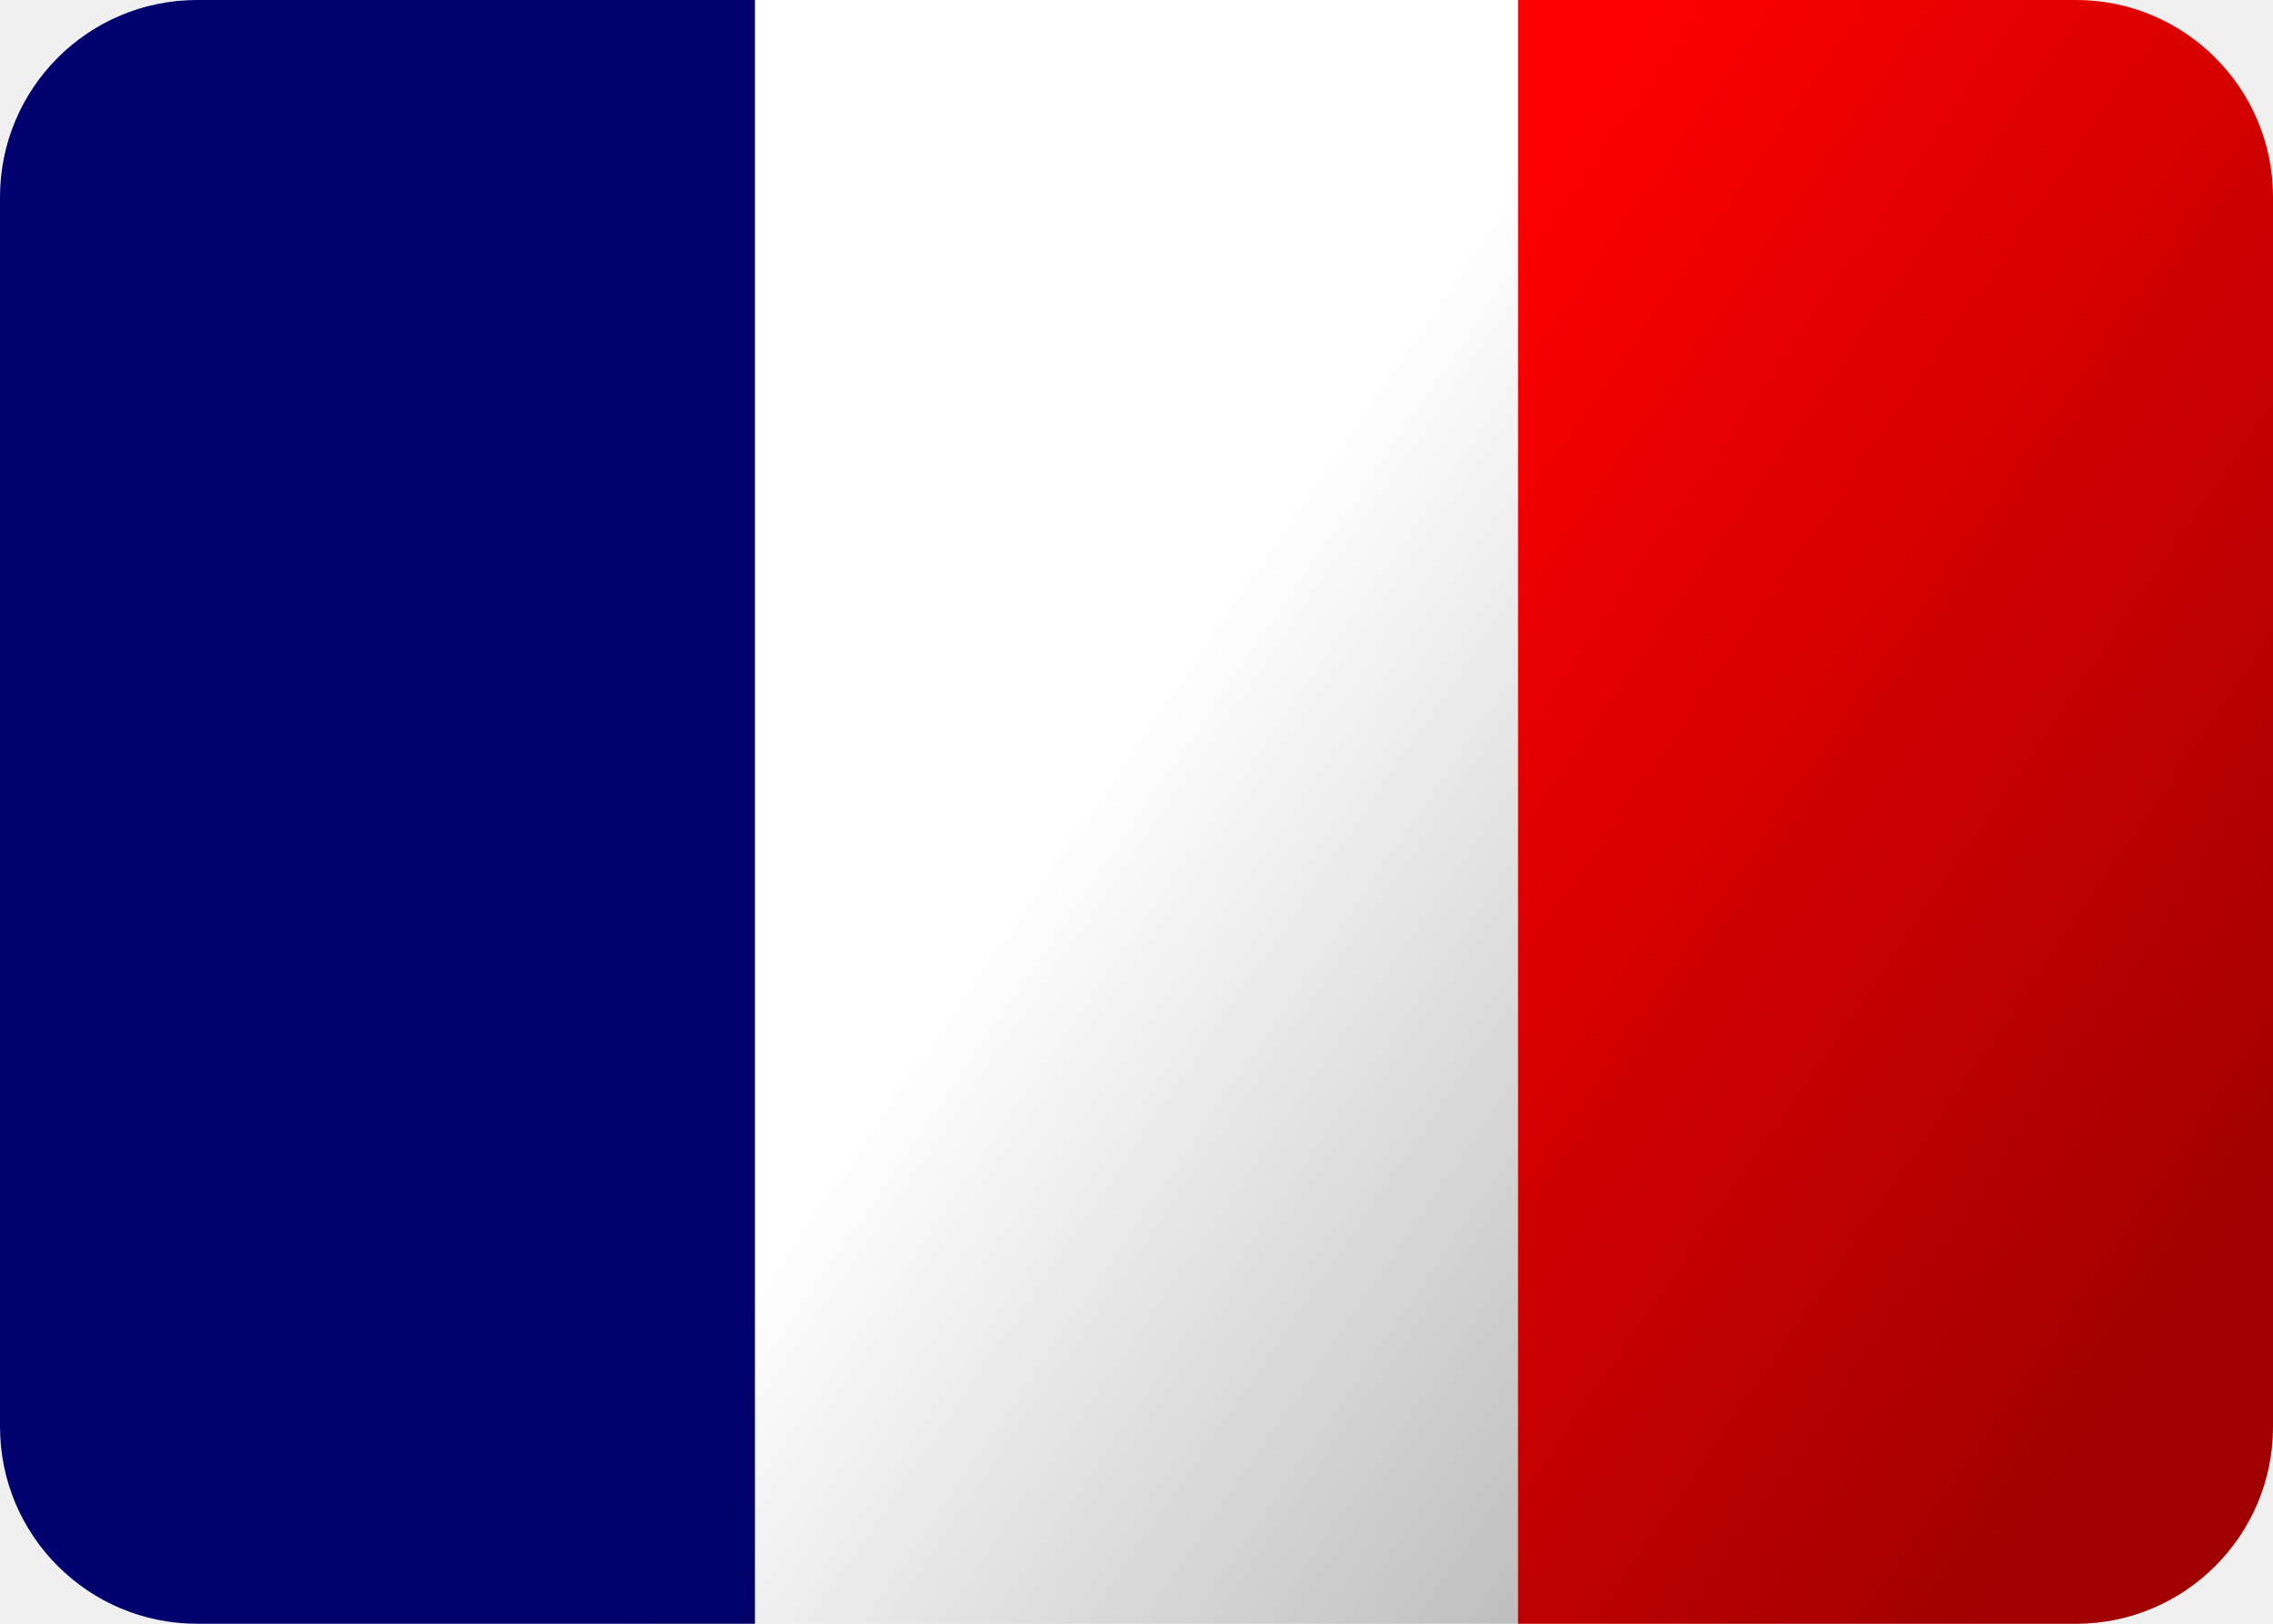
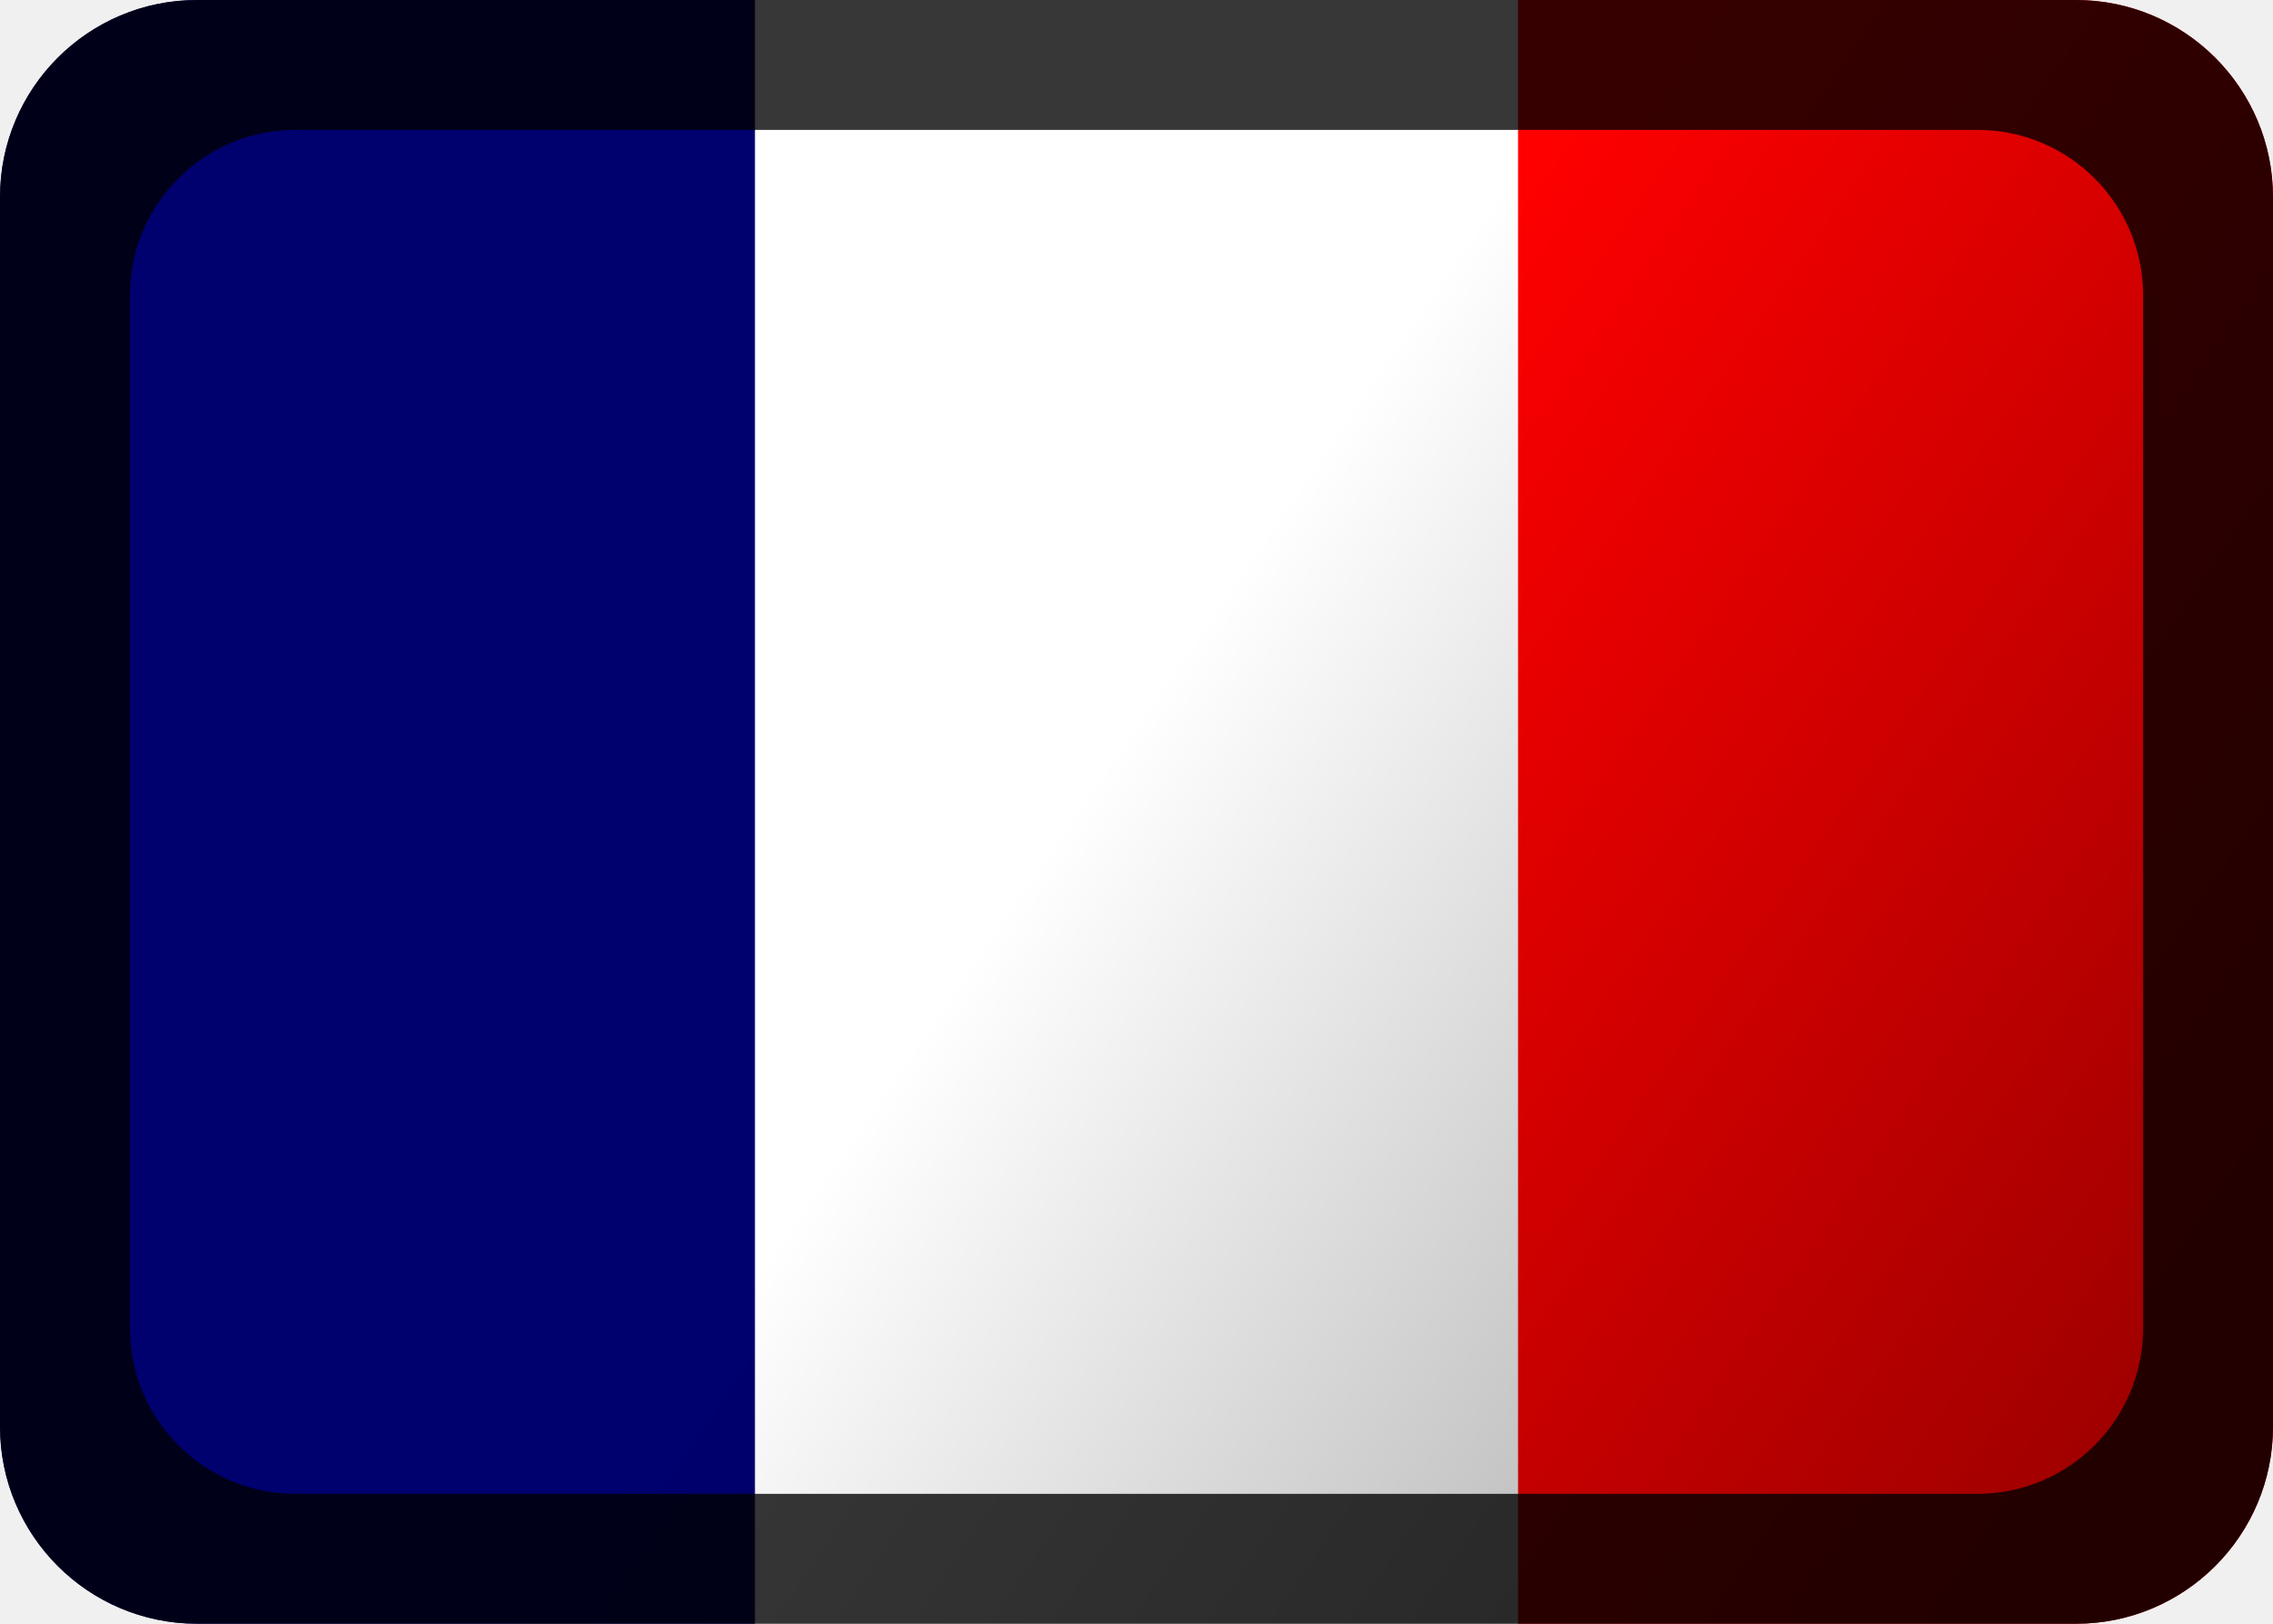
<svg xmlns="http://www.w3.org/2000/svg" xmlns:xlink="http://www.w3.org/1999/xlink" width="700" height="500" id="svg2" version="1.1">
  <defs id="defs4">
    <linearGradient id="linearGradient5322">
      <stop style="stop-color:#000000;stop-opacity:0.374;" offset="0" id="stop5324" />
      <stop style="stop-color:#000000;stop-opacity:0;" offset="1" id="stop5326" />
    </linearGradient>
    <linearGradient xlink:href="#linearGradient5322" id="linearGradient5328" x1="644.286" y1="1009.505" x2="334.286" y2="796.648" gradientUnits="userSpaceOnUse" />
  </defs>
  <g id="layer1" transform="translate(0,-552.3622)">
    <path style="fill:#ffffff;display:inline" d="m 60.687,552.362 c -33.512,0 -60.688,27.175 -60.688,60.688 l 0,378.625 c 0,33.512 27.175,60.687 60.688,60.687 l 578.625,0 c 33.512,0 60.688,-27.175 60.688,-60.687 l 0,-378.625 c 0,-33.512 -27.174,-60.688 -60.688,-60.688 z" id="path3028-2" />
    <path style="fill:#00006f;display:inline;fill-opacity:1" d="M 60.688,552.362 C 27.175,552.362 0,579.538 0,613.05 l 0,378.625 c 0,33.512 27.175,60.688 60.688,60.688 l 171.812,0 0,-500 -171.812,0 z" id="path3082" />
    <path style="fill:#ff0000;display:inline;fill-opacity:1" d="m 467.5,552.362 0,500 171.812,0 c 33.512,0 60.688,-27.175 60.688,-60.688 l 0,-378.625 c 0,-33.512 -27.174,-60.688 -60.688,-60.688 l -171.812,0 z" id="path3028" />
    <path style="fill:url(#linearGradient5328);display:inline;fill-opacity:1" d="m 60.687,552.362 c -33.512,0 -60.688,27.175 -60.688,60.688 l 0,378.625 c 0,33.512 27.175,60.687 60.688,60.687 l 578.625,0 c 33.512,0 60.688,-27.175 60.688,-60.687 l 0,-378.625 c 0,-33.512 -27.174,-60.688 -60.688,-60.688 z" id="path3028-2-9" />
+     <path style="fill:#000000;fill-opacity:0.784;display:inline" d="m 60.688,552.362 c -33.512,0 -60.688,27.175 -60.688,60.688 l 0,378.625 c 0,33.512 27.175,60.688 60.688,60.688 l 578.625,0 c 33.512,0 60.688,-27.175 60.688,-60.688 l 0,-378.625 c 0,-33.512 -27.174,-60.688 -60.688,-60.688 z m 30.281,40 518.031,0 c 28.151,0 51,22.819 51,50.969 l 0,318.031 c 0,28.15 -22.85,51 -51,51 l -518.031,0 c -28.15,0 -50.969,-22.85 -50.969,-51 l 0,-318.031 c -8e-5,-28.15 22.819,-50.969 50.969,-50.969 z" id="path7-8-6-9-2" />
  </g>
</svg>
